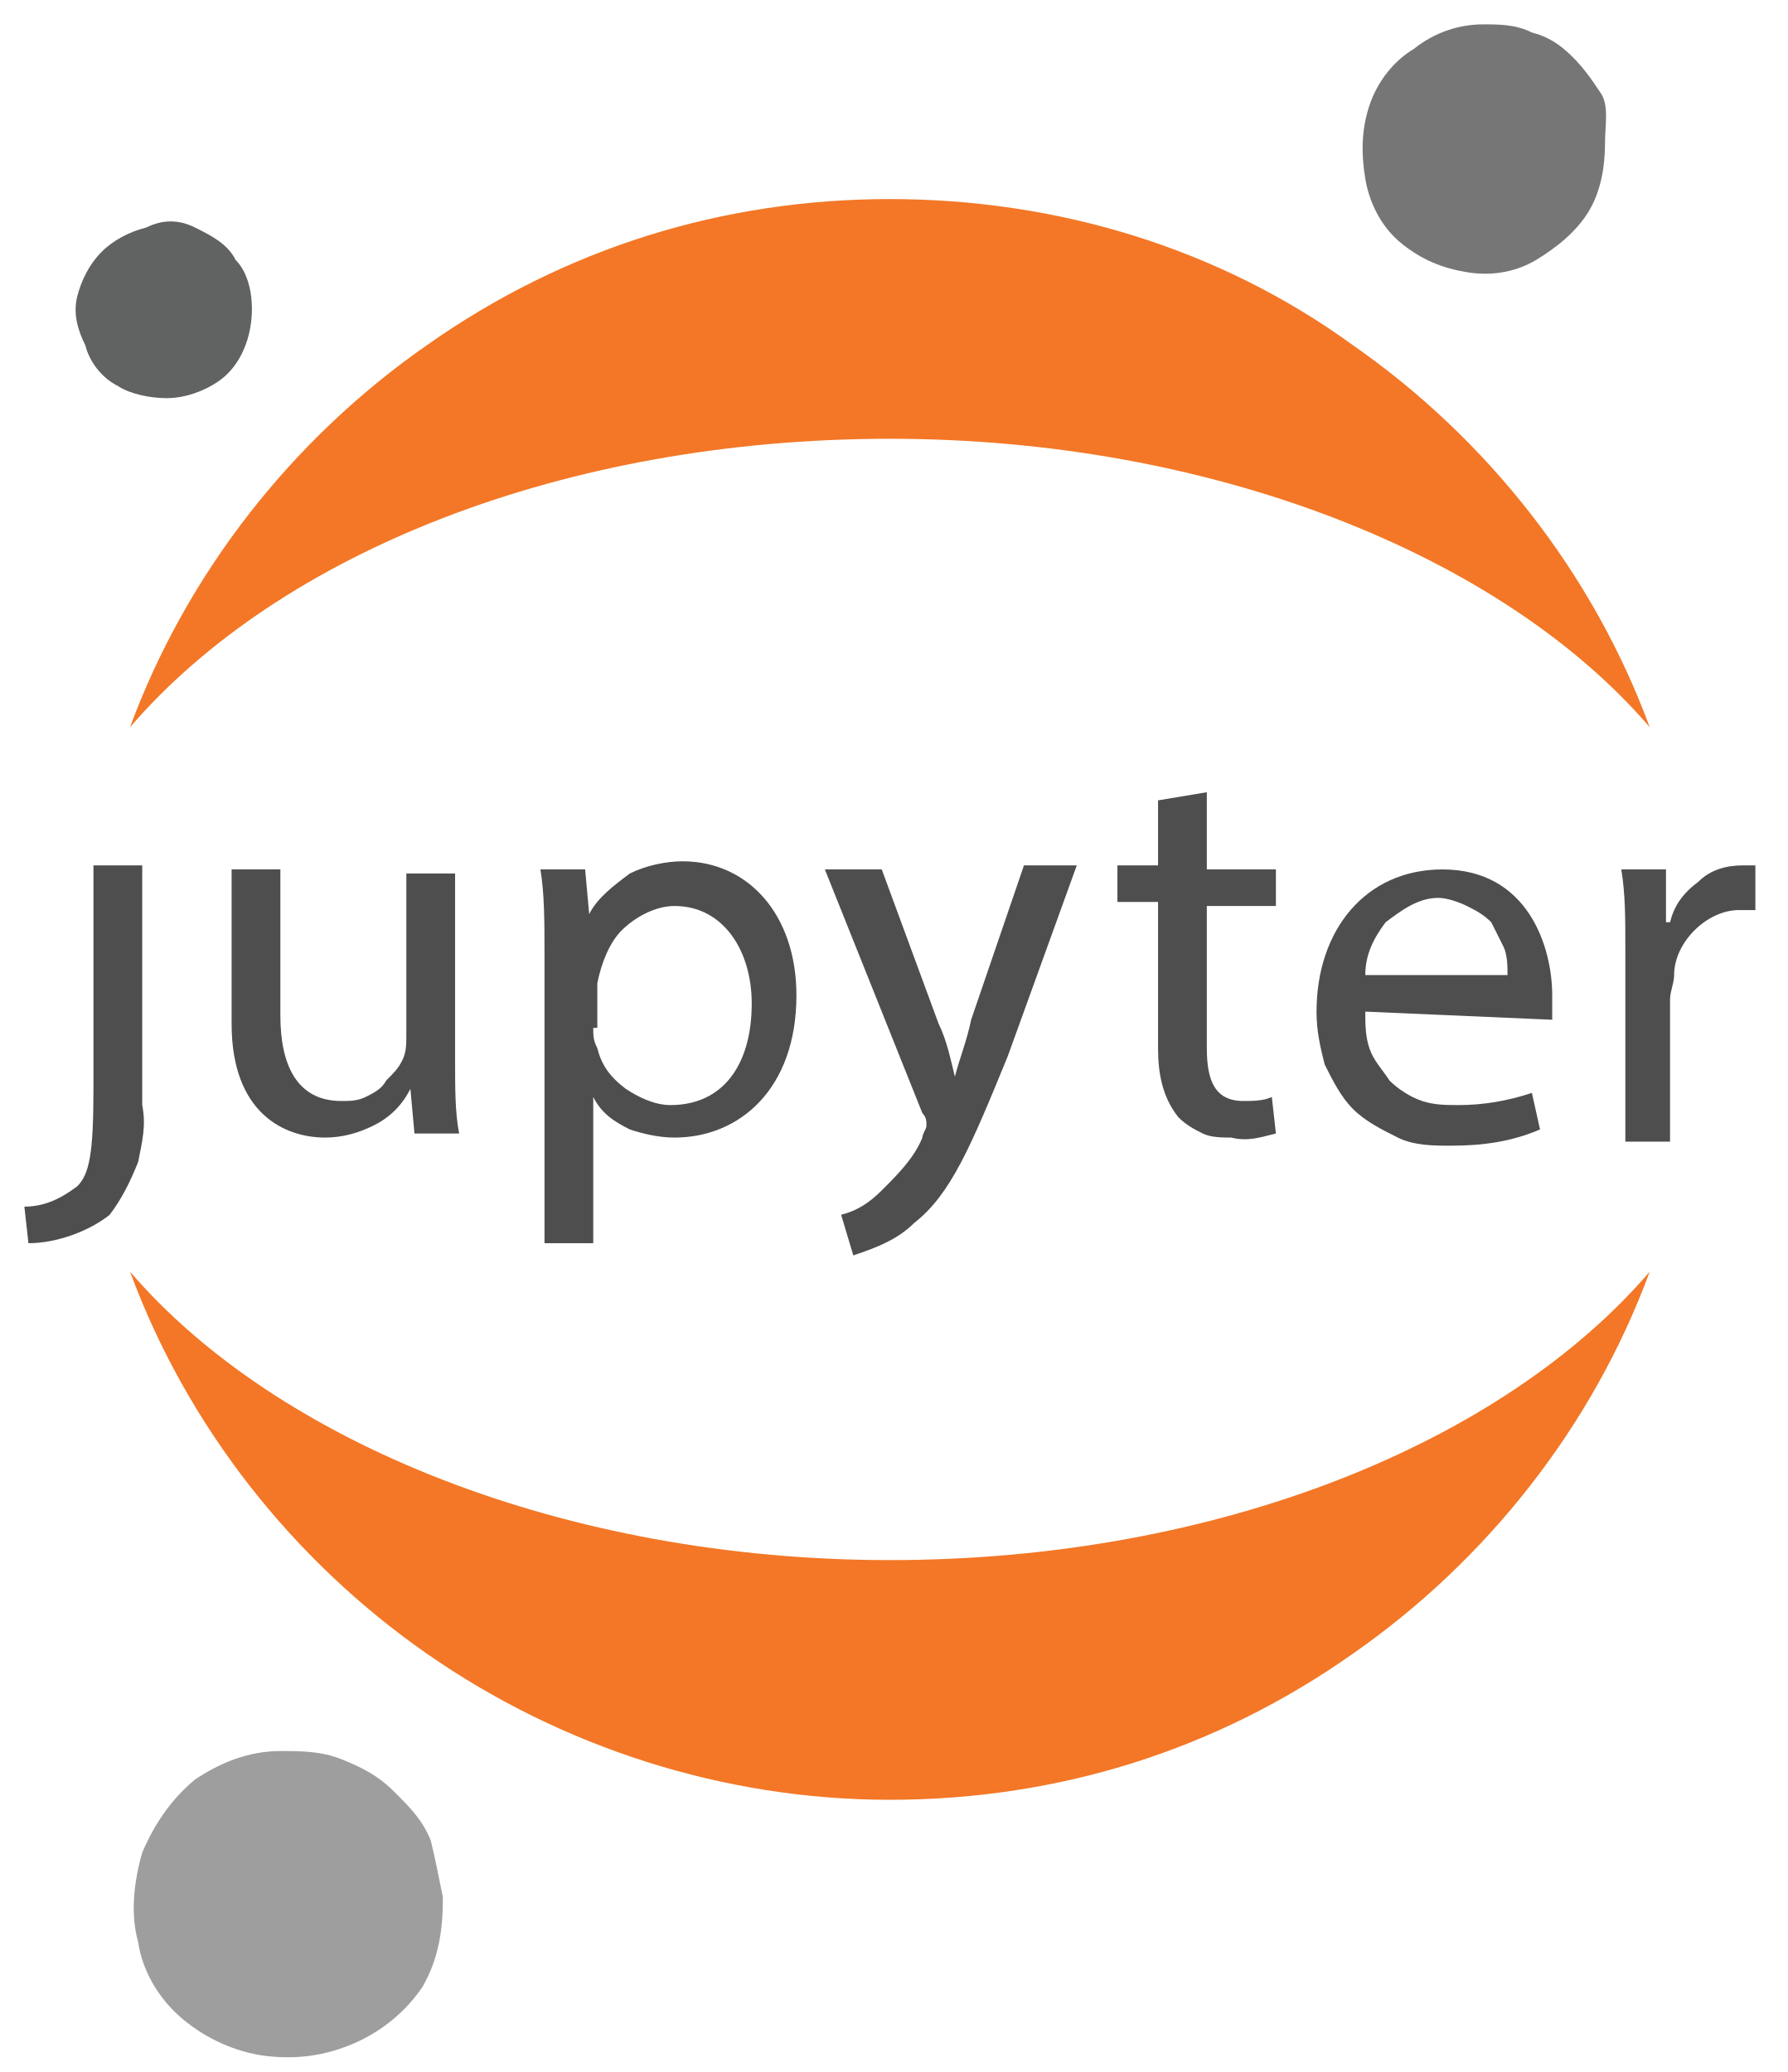
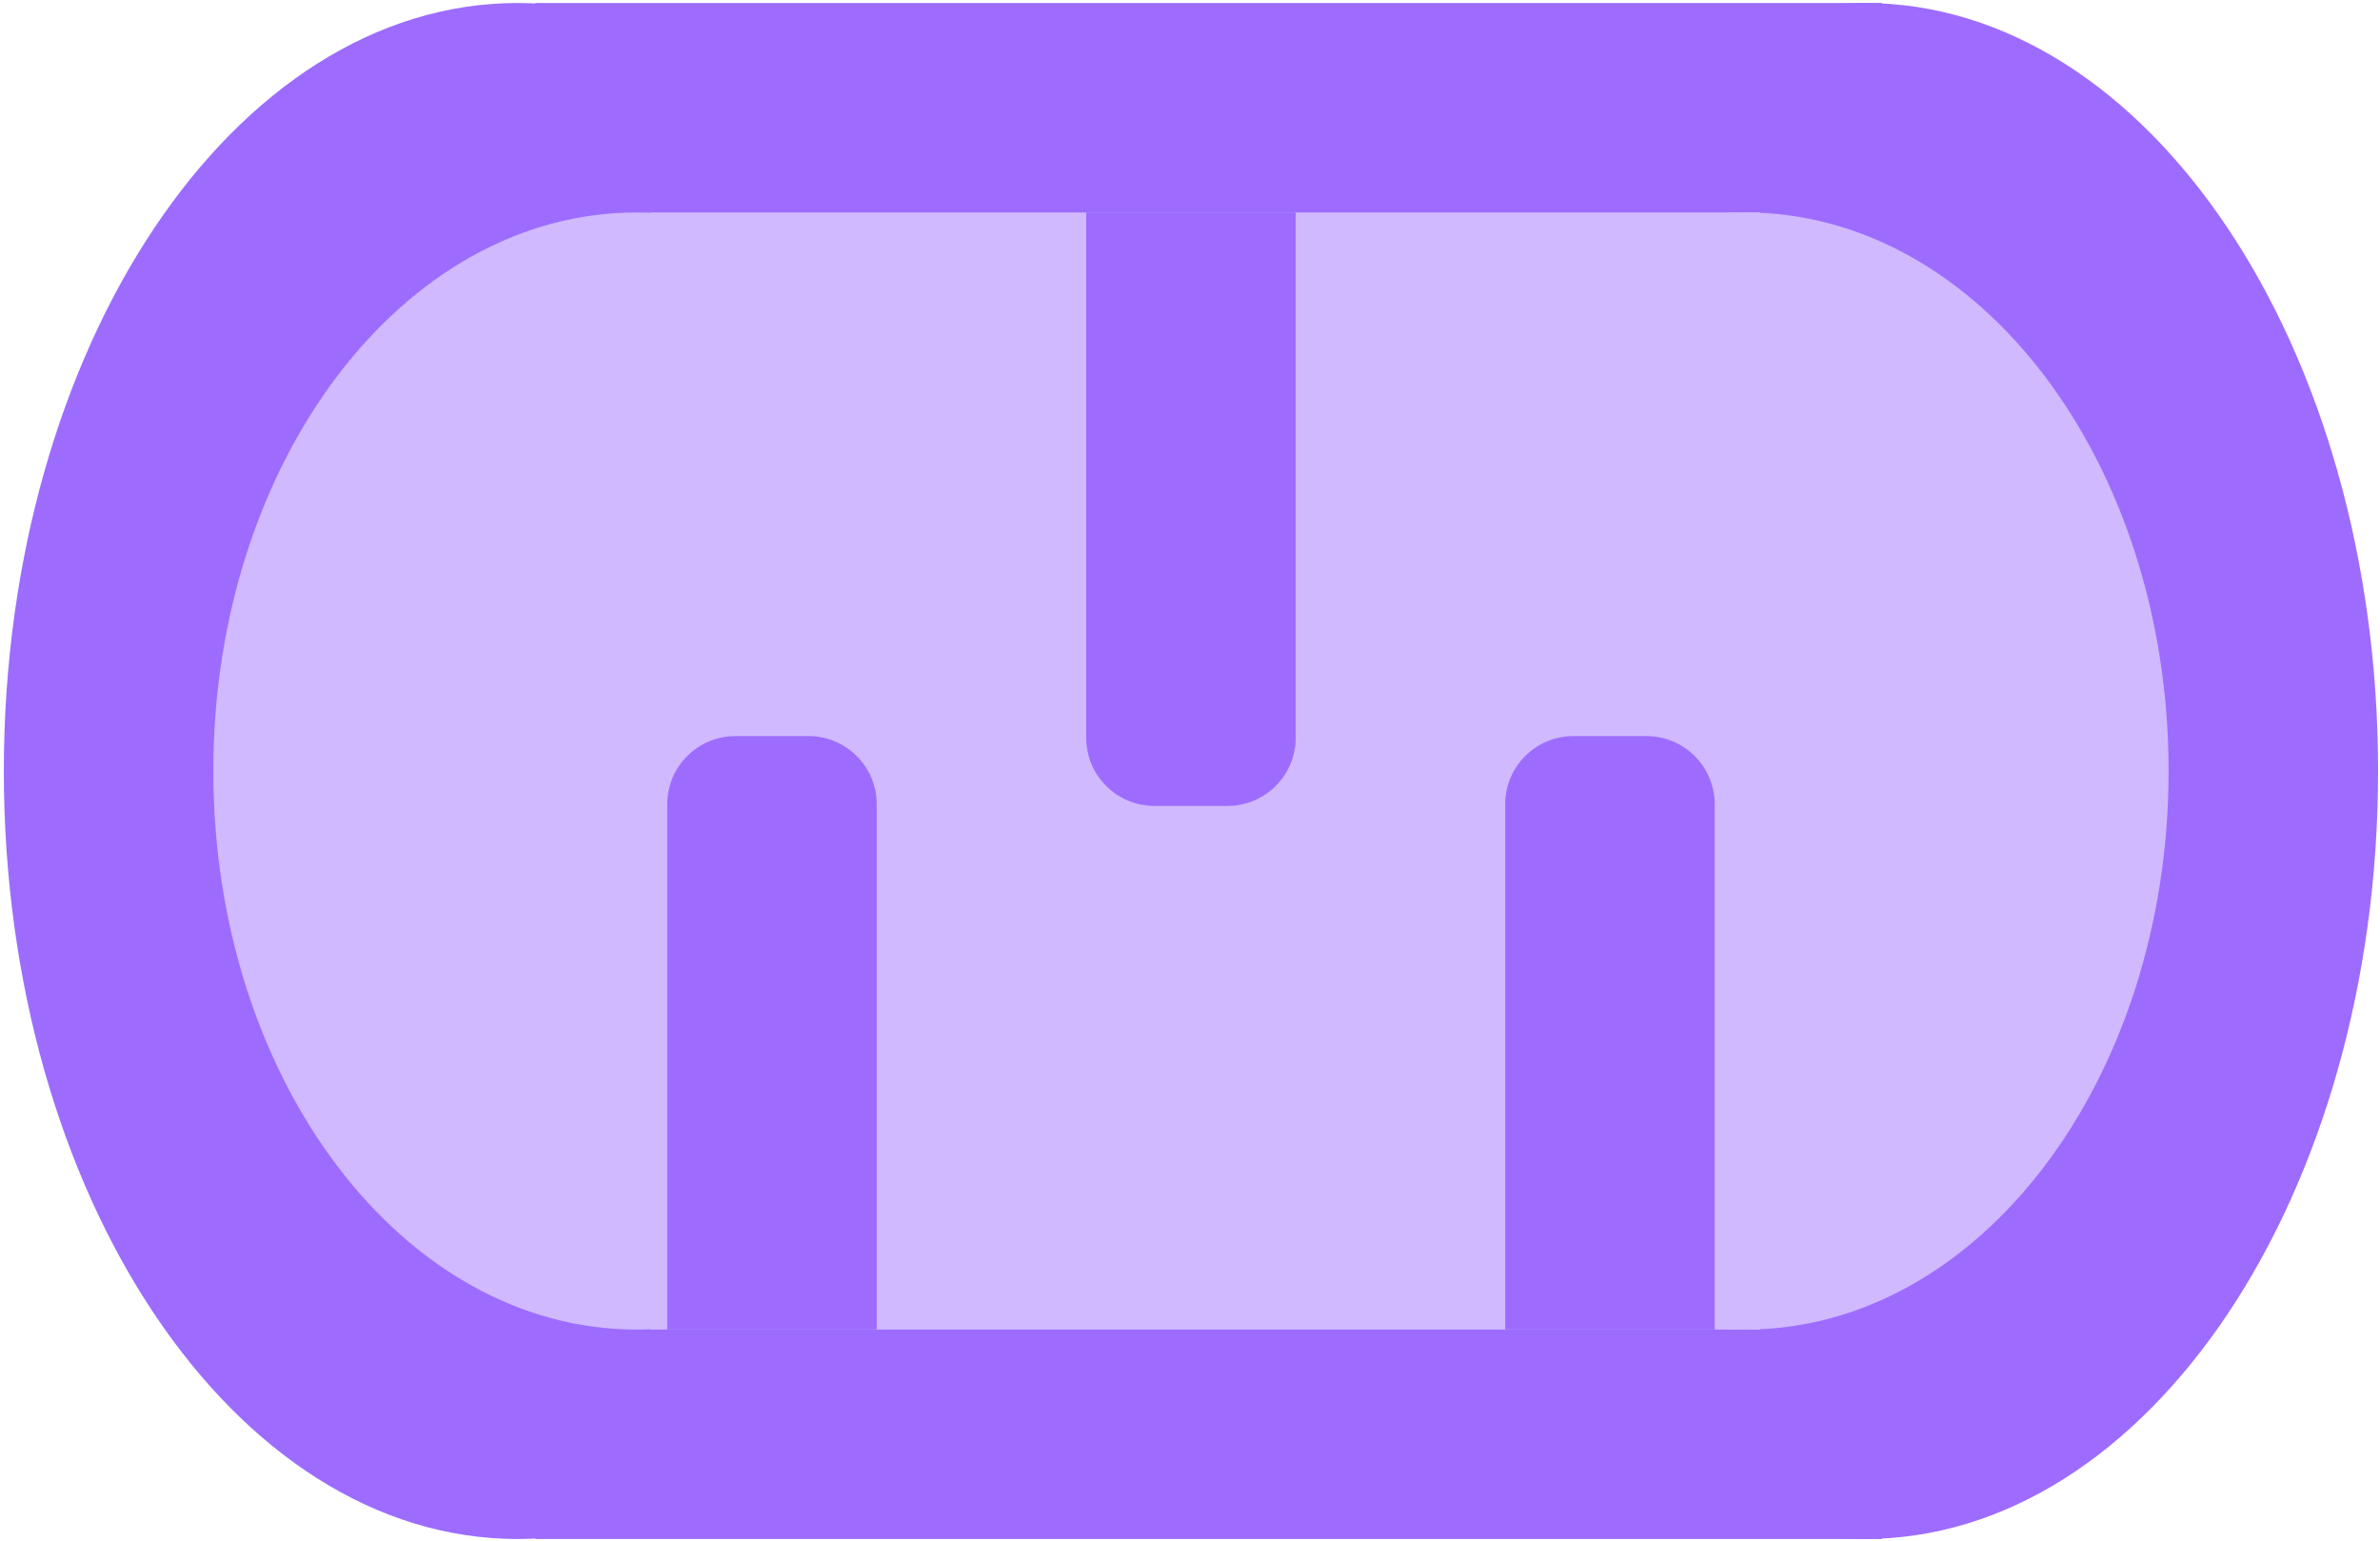
- <svg xmlns="http://www.w3.org/2000/svg" version="1.1" id="Layer_1" x="0px" y="0px" viewBox="0 0 44 51" style="enable-background:new 0 0 44 51;" xml:space="preserve">
-   <style type="text/css">
- 	.st0{fill:#4E4E4E;}
- 	.st1{fill:#767677;}
- 	.st2{fill:#F37726;}
- 	.st3{fill:#9E9E9E;}
- 	.st4{fill:#616262;}
- </style>
-   <g id="g">
-     <path id="path0_fill" class="st0" d="M2.3,26.8c0,1.6-0.1,2.1-0.4,2.4c-0.4,0.3-0.8,0.5-1.3,0.5l0.1,0.9c0.7,0,1.5-0.3,2-0.7   c0.3-0.4,0.5-0.8,0.7-1.3c0.1-0.5,0.2-0.9,0.1-1.4v-5.9H2.3V26.8L2.3,26.8z" />
-     <path id="path1_fill" class="st0" d="M11.2,26.1c0,0.7,0,1.3,0.1,1.8h-1.1l-0.1-1.1c-0.2,0.4-0.5,0.7-0.9,0.9   c-0.4,0.2-0.8,0.3-1.2,0.3c-1,0-2.3-0.6-2.3-2.8v-3.8h1.2V25c0,1.2,0.4,2.1,1.5,2.1c0.2,0,0.4,0,0.6-0.1s0.4-0.2,0.5-0.4   c0.2-0.2,0.3-0.3,0.4-0.5c0.1-0.2,0.1-0.4,0.1-0.6v-4h1.2L11.2,26.1L11.2,26.1z" />
-     <path id="path2_fill" class="st0" d="M13.4,23.5c0-0.8,0-1.5-0.1-2.1h1.1l0.1,1.1c0.2-0.4,0.6-0.7,1-1c0.4-0.2,0.9-0.3,1.3-0.3   c1.6,0,2.8,1.3,2.8,3.3c0,2.3-1.4,3.5-3,3.5c-0.4,0-0.8-0.1-1.1-0.2c-0.4-0.2-0.7-0.4-0.9-0.8l0,0v3.6h-1.2V23.5L13.4,23.5z    M14.6,25.3c0,0.2,0,0.3,0.1,0.5c0.1,0.4,0.3,0.7,0.7,1c0.3,0.2,0.7,0.4,1.1,0.4c1.3,0,2-1,2-2.5c0-1.3-0.7-2.4-1.9-2.4   c-0.5,0-1,0.3-1.3,0.6s-0.5,0.8-0.6,1.3V25.3z" />
-     <path id="path3_fill" class="st0" d="M21.7,21.4l1.4,3.8c0.2,0.4,0.3,0.9,0.4,1.3c0.1-0.4,0.3-0.9,0.4-1.4l1.3-3.8h1.3L24.8,26   c-0.9,2.2-1.4,3.4-2.3,4.1c-0.4,0.4-0.9,0.6-1.5,0.8l-0.3-1c0.4-0.1,0.7-0.3,1-0.6c0.4-0.4,0.8-0.8,1-1.3c0-0.1,0.1-0.2,0.1-0.3   c0-0.1,0-0.2-0.1-0.3l-2.4-6L21.7,21.4L21.7,21.4z" />
-     <path id="path4_fill" class="st0" d="M29.7,19.5v1.9h1.7v0.9h-1.7v3.5c0,0.8,0.2,1.3,0.9,1.3c0.2,0,0.5,0,0.7-0.1l0.1,0.9   C31,28,30.7,28.1,30.3,28c-0.2,0-0.5,0-0.7-0.1c-0.2-0.1-0.4-0.2-0.6-0.4c-0.4-0.5-0.5-1.1-0.5-1.7v-3.6h-1v-0.9h1v-1.6L29.7,19.5z   " />
-     <path id="path5_fill" class="st0" d="M33.6,24.9c0,0.3,0,0.6,0.1,0.9c0.1,0.3,0.3,0.5,0.5,0.8c0.2,0.2,0.5,0.4,0.8,0.5   c0.3,0.1,0.6,0.1,0.9,0.1c0.6,0,1.2-0.1,1.8-0.3l0.2,0.9c-0.7,0.3-1.4,0.4-2.2,0.4c-0.4,0-0.9,0-1.3-0.2c-0.4-0.2-0.8-0.4-1.1-0.7   c-0.3-0.3-0.5-0.7-0.7-1.1c-0.1-0.4-0.2-0.8-0.2-1.3c0-2,1.2-3.5,3.1-3.5c2.1,0,2.7,1.9,2.7,3.1c0,0.2,0,0.4,0,0.6L33.6,24.9   L33.6,24.9z M37.1,24c0-0.2,0-0.5-0.1-0.7c-0.1-0.2-0.2-0.4-0.3-0.6c-0.2-0.2-0.4-0.3-0.6-0.4c-0.2-0.1-0.5-0.2-0.7-0.2   c-0.5,0-0.9,0.3-1.3,0.6c-0.3,0.4-0.5,0.8-0.5,1.3H37.1z" />
-     <path id="path6_fill" class="st0" d="M40,23.4c0-0.8,0-1.4-0.1-2H41v1.3h0.1c0.1-0.4,0.3-0.7,0.7-1c0.3-0.3,0.7-0.4,1.1-0.4   c0.1,0,0.2,0,0.3,0v1.1c-0.1,0-0.3,0-0.4,0c-0.4,0-0.8,0.2-1.1,0.5c-0.3,0.3-0.5,0.7-0.5,1.1c0,0.2-0.1,0.4-0.1,0.6v3.5H40L40,23.4   L40,23.4z" />
-   </g>
-   <g>
-     <path id="path7_fill" class="st1" d="M39.5,3.5c0,0.6-0.1,1.2-0.4,1.7c-0.3,0.5-0.8,0.9-1.3,1.2c-0.5,0.3-1.1,0.4-1.7,0.3   c-0.6-0.1-1.1-0.3-1.6-0.7C34,5.6,33.7,5,33.6,4.4c-0.1-0.6-0.1-1.2,0.1-1.8s0.6-1.1,1.1-1.4c0.5-0.4,1.1-0.6,1.7-0.6   c0.4,0,0.8,0,1.2,0.2c0.4,0.1,0.7,0.3,1,0.6c0.3,0.3,0.5,0.6,0.7,0.9S39.5,3.1,39.5,3.5L39.5,3.5z" />
-     <path id="path8_fill" class="st2" d="M21.9,38.4c-8,0-15.1-2.9-18.7-7.1c1.4,3.8,4,7.1,7.3,9.4c3.3,2.3,7.3,3.6,11.4,3.6   c4.1,0,8-1.2,11.4-3.6c3.3-2.3,5.9-5.6,7.3-9.4C37,35.5,30,38.4,21.9,38.4z" />
-     <path id="path9_fill" class="st2" d="M21.9,10.8c8,0,15.1,2.9,18.7,7.1c-1.4-3.8-4-7.1-7.3-9.4C30,6.1,26,4.9,21.9,4.9   c-4.1,0-8,1.2-11.4,3.6c-3.3,2.3-5.9,5.6-7.3,9.4C6.9,13.6,13.9,10.8,21.9,10.8z" />
-     <path id="path10_fill" class="st3" d="M10.9,46.7c0,0.8-0.1,1.5-0.5,2.2C10,49.5,9.4,50,8.7,50.3c-0.7,0.3-1.4,0.4-2.2,0.3   c-0.7-0.1-1.4-0.4-2-0.9c-0.6-0.5-1-1.2-1.1-1.9c-0.2-0.7-0.1-1.5,0.1-2.2c0.3-0.7,0.7-1.3,1.3-1.8c0.6-0.4,1.3-0.7,2.1-0.7   c0.5,0,1,0,1.5,0.2c0.5,0.2,0.9,0.4,1.3,0.8s0.7,0.7,0.9,1.2C10.7,45.7,10.8,46.2,10.9,46.7L10.9,46.7z" />
-     <path id="path11_fill" class="st4" d="M4.1,9.8c-0.4,0-0.9-0.1-1.2-0.3c-0.4-0.2-0.7-0.6-0.8-1C1.9,8.1,1.8,7.7,1.9,7.3   s0.3-0.8,0.6-1.1c0.3-0.3,0.7-0.5,1.1-0.6C4,5.4,4.4,5.4,4.8,5.6c0.4,0.2,0.8,0.4,1,0.8c0.3,0.3,0.4,0.8,0.4,1.2   c0,0.6-0.2,1.2-0.6,1.6C5.3,9.5,4.7,9.8,4.1,9.8z" />
-   </g>
+ <svg xmlns="http://www.w3.org/2000/svg" width="349" height="226" viewBox="0 0 349 226" fill="none">
+   <rect x="78.506" y="225.72" width="225.28" height="197.465" transform="rotate(-90 78.5061 225.72)" fill="#9D6CFF" />
+   <ellipse cx="75.908" cy="113.08" rx="112.64" ry="75.348" transform="rotate(-90 75.9084 113.08)" fill="#9D6CFF" />
+   <ellipse cx="273.372" cy="113.08" rx="112.64" ry="75.348" transform="rotate(-90 273.372 113.08)" fill="#9D6CFF" />
+   <rect x="95.471" y="195" width="163.84" height="162.617" transform="rotate(-90 95.4714 195)" fill="#D0B9FE" />
+   <ellipse cx="93.331" cy="113.08" rx="81.92" ry="62.051" transform="rotate(-90 93.3314 113.08)" fill="#D0B9FE" />
+   <ellipse cx="255.948" cy="113.08" rx="81.92" ry="62.051" transform="rotate(-90 255.948 113.08)" fill="#D0B9FE" />
+   <path d="M97.84 195V117.96C97.84 112.437 102.317 107.96 107.84 107.96H118.56C124.083 107.96 128.56 112.437 128.56 117.96V195H97.84Z" fill="#9D6CFF" />
+   <path d="M220.72 195V117.96C220.72 112.437 225.197 107.96 230.72 107.96H241.44C246.963 107.96 251.44 112.437 251.44 117.96V195H220.72Z" fill="#9D6CFF" />
+   <path d="M159.28 31.16V108.2C159.28 113.723 163.757 118.2 169.28 118.2H180C185.523 118.2 190 113.723 190 108.2V31.16L159.28 31.16Z" fill="#9D6CFF" />
</svg>
